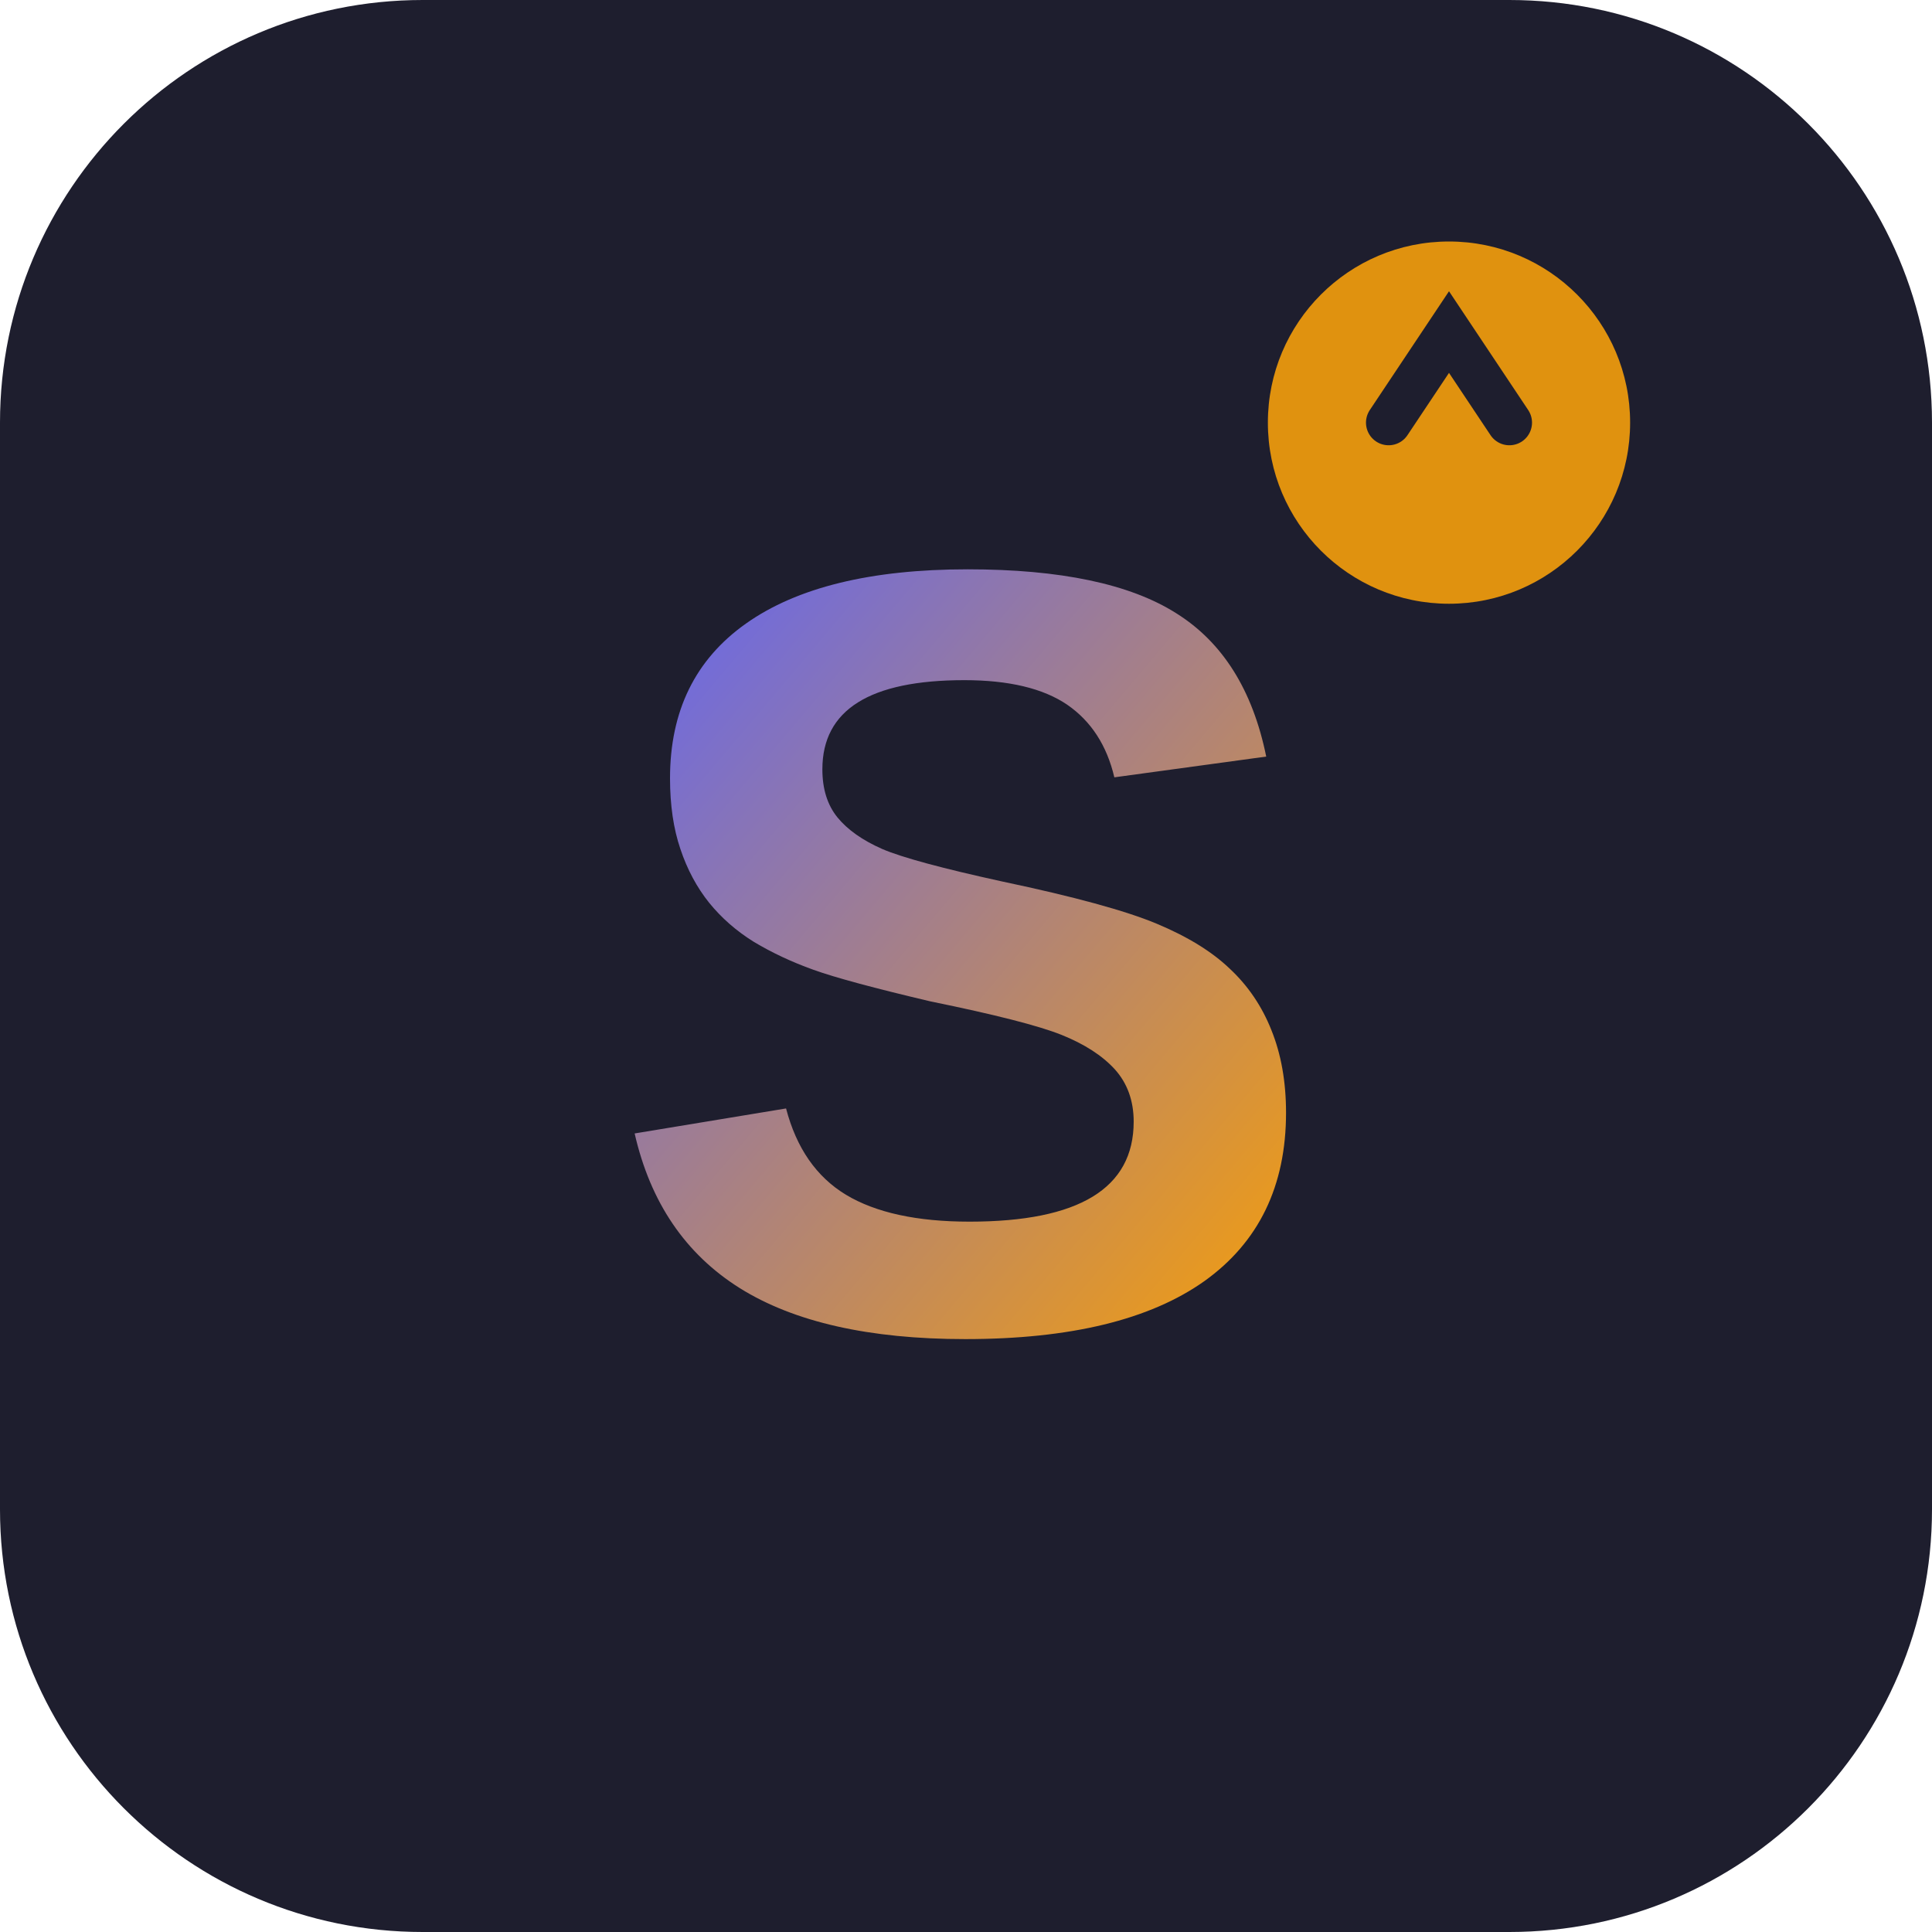
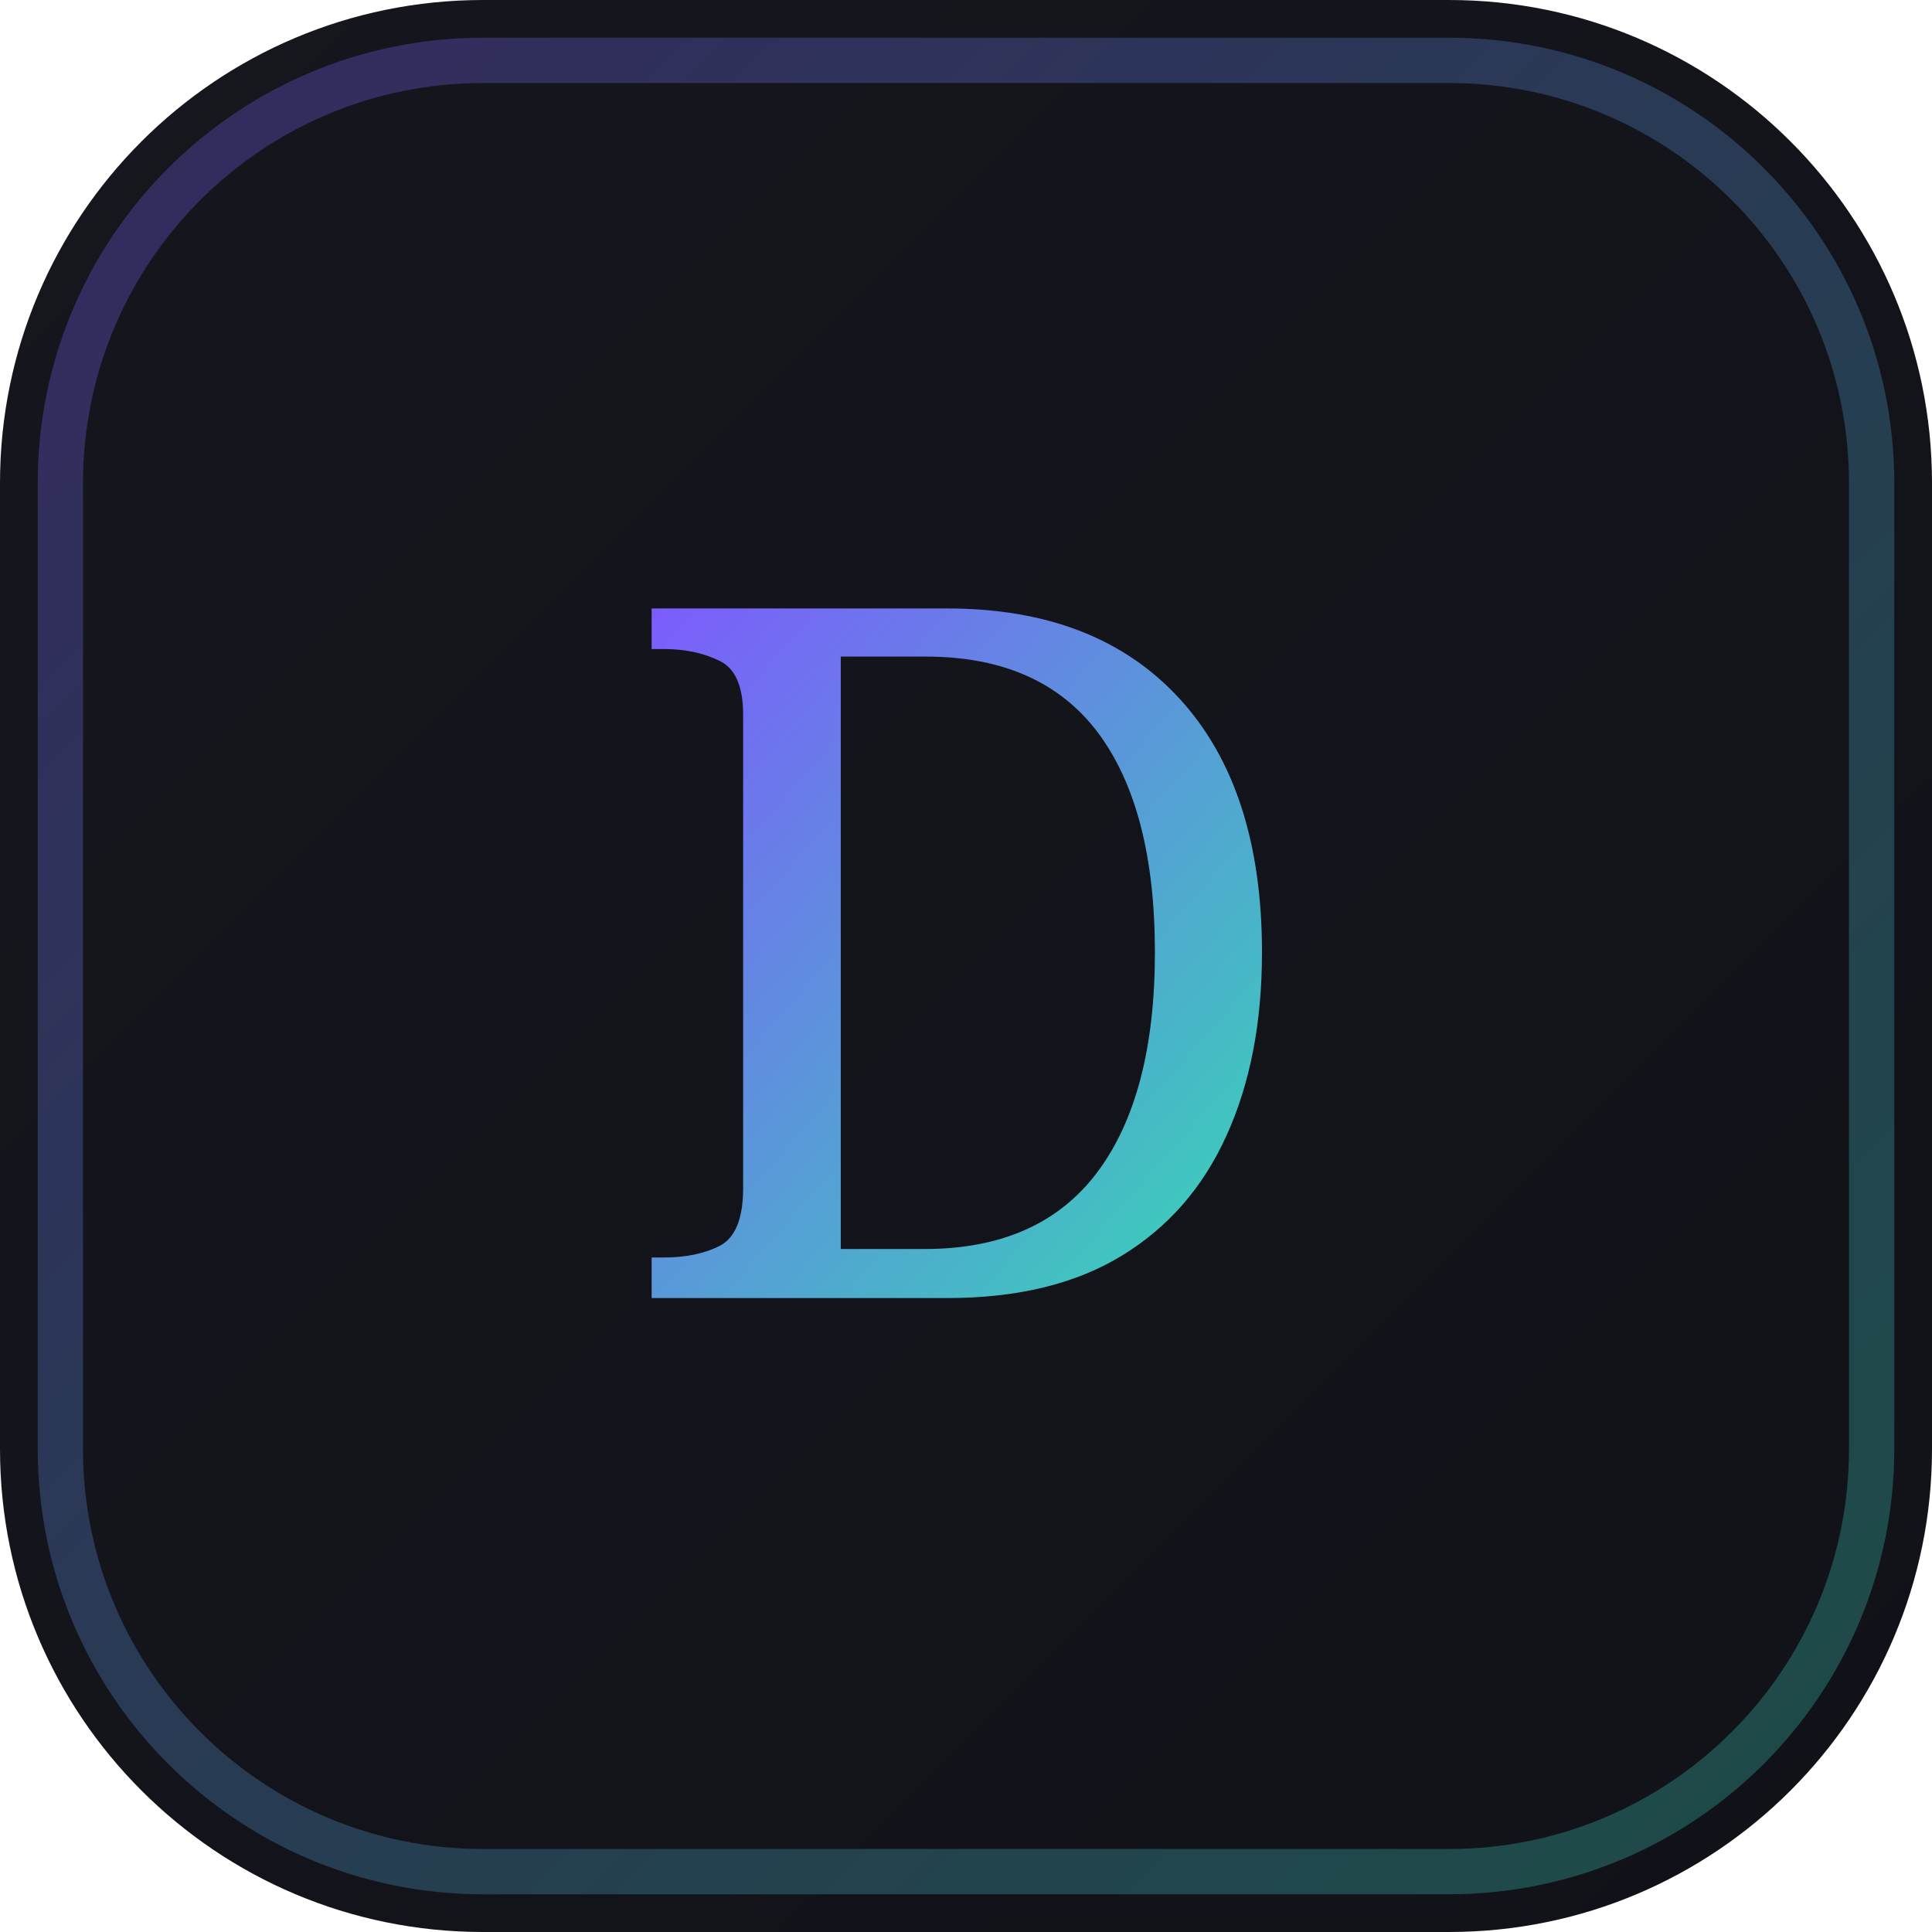
<svg xmlns="http://www.w3.org/2000/svg" viewBox="0 0 64 64">
  <defs>
    <linearGradient id="g" x1="0%" y1="0%" x2="100%" y2="100%">
-       <stop offset="0%" style="stop-color:#6366f1" />
-       <stop offset="100%" style="stop-color:#f59e0b" />
+       <stop offset="0%" style="stop-color:#7c5cfc" />
+       <stop offset="100%" style="stop-color:#36d6b5" />
+     </linearGradient>
+     <linearGradient id="bg" x1="0%" y1="0%" x2="100%" y2="100%">
+       <stop offset="0%" style="stop-color:#16161e" />
+       <stop offset="100%" style="stop-color:#111118" />
    </linearGradient>
  </defs>
-   <rect width="64" height="64" rx="14" fill="#1e1e2e" />
-   <text x="32" y="44" font-family="Arial,sans-serif" font-weight="bold" font-size="36" fill="url(#g)" text-anchor="middle">S</text>
-   <circle cx="48" cy="14" r="6" fill="#f59e0b" opacity="0.9" />
-   <path d="M46 14 l2-3 l2 3" fill="none" stroke="#1e1e2e" stroke-width="1.5" stroke-linecap="round" />
+   <rect width="64" height="64" rx="16" fill="url(#bg)" />
+   <rect x="2" y="2" width="60" height="60" rx="14" fill="none" stroke="url(#g)" stroke-width="1.5" opacity="0.3" />
+   <text x="32" y="43" font-family="Georgia,serif" font-weight="400" font-size="32" fill="url(#g)" text-anchor="middle" letter-spacing="-1">D</text>
</svg>
